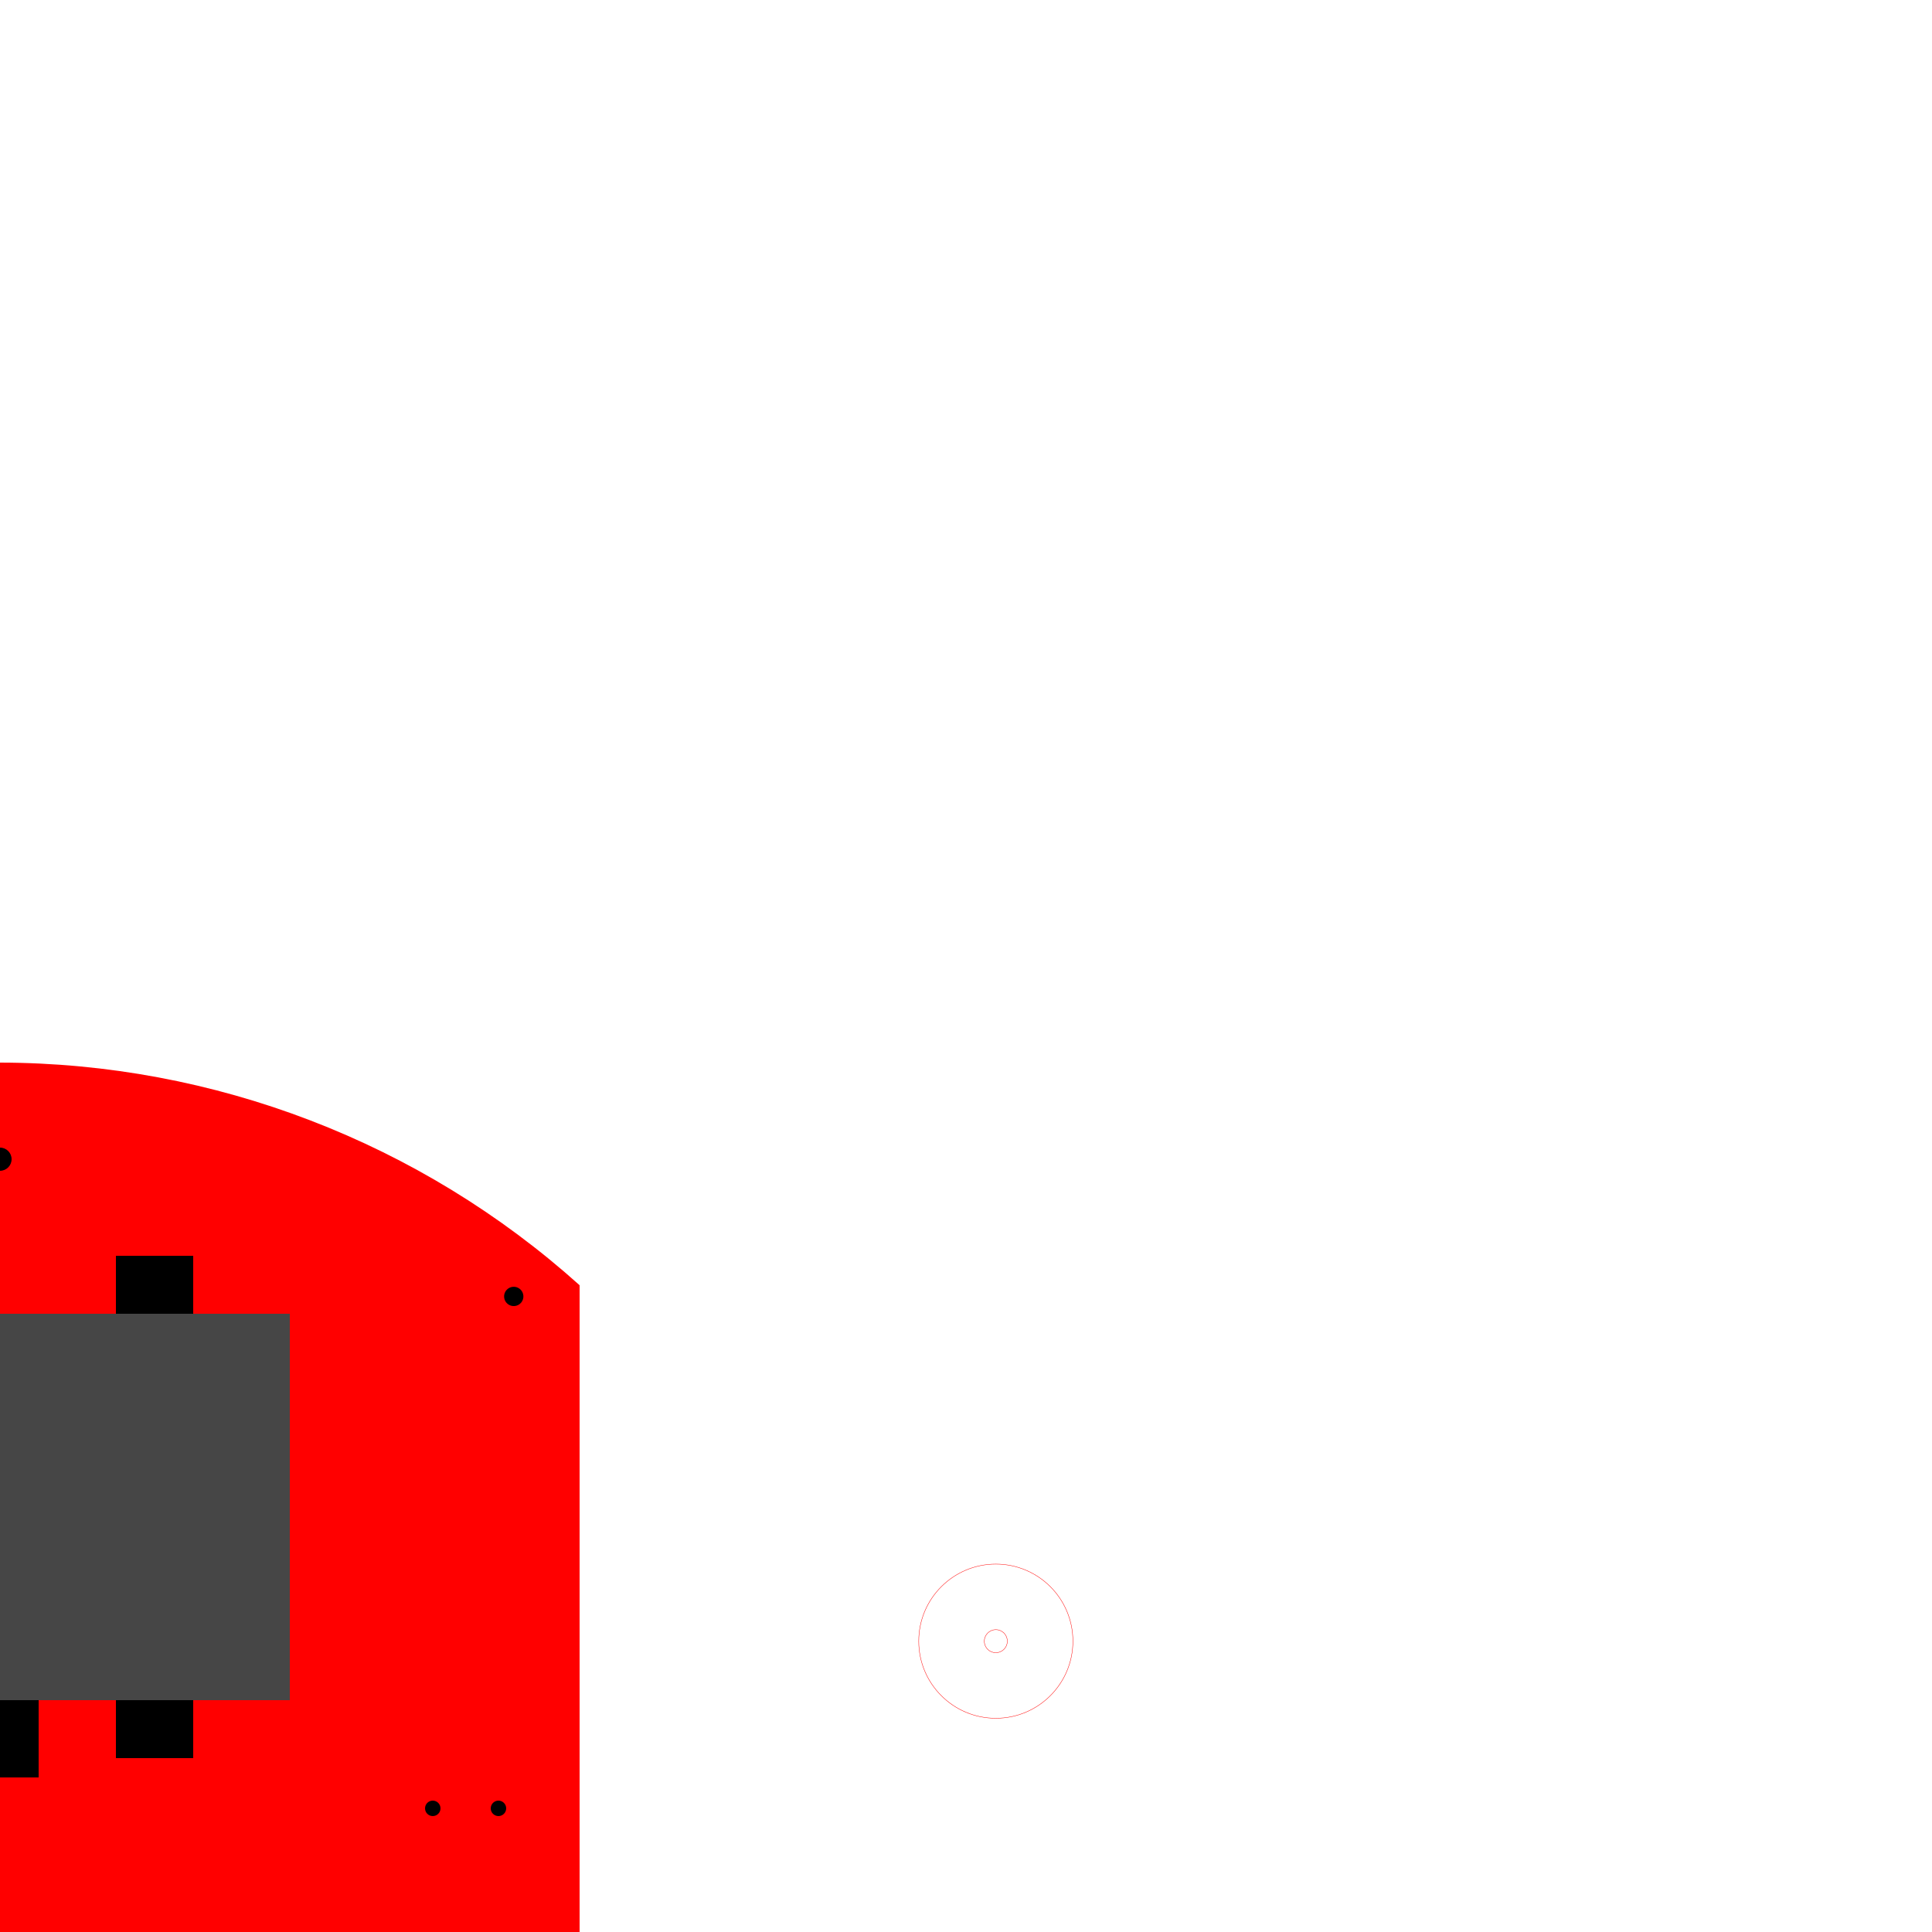
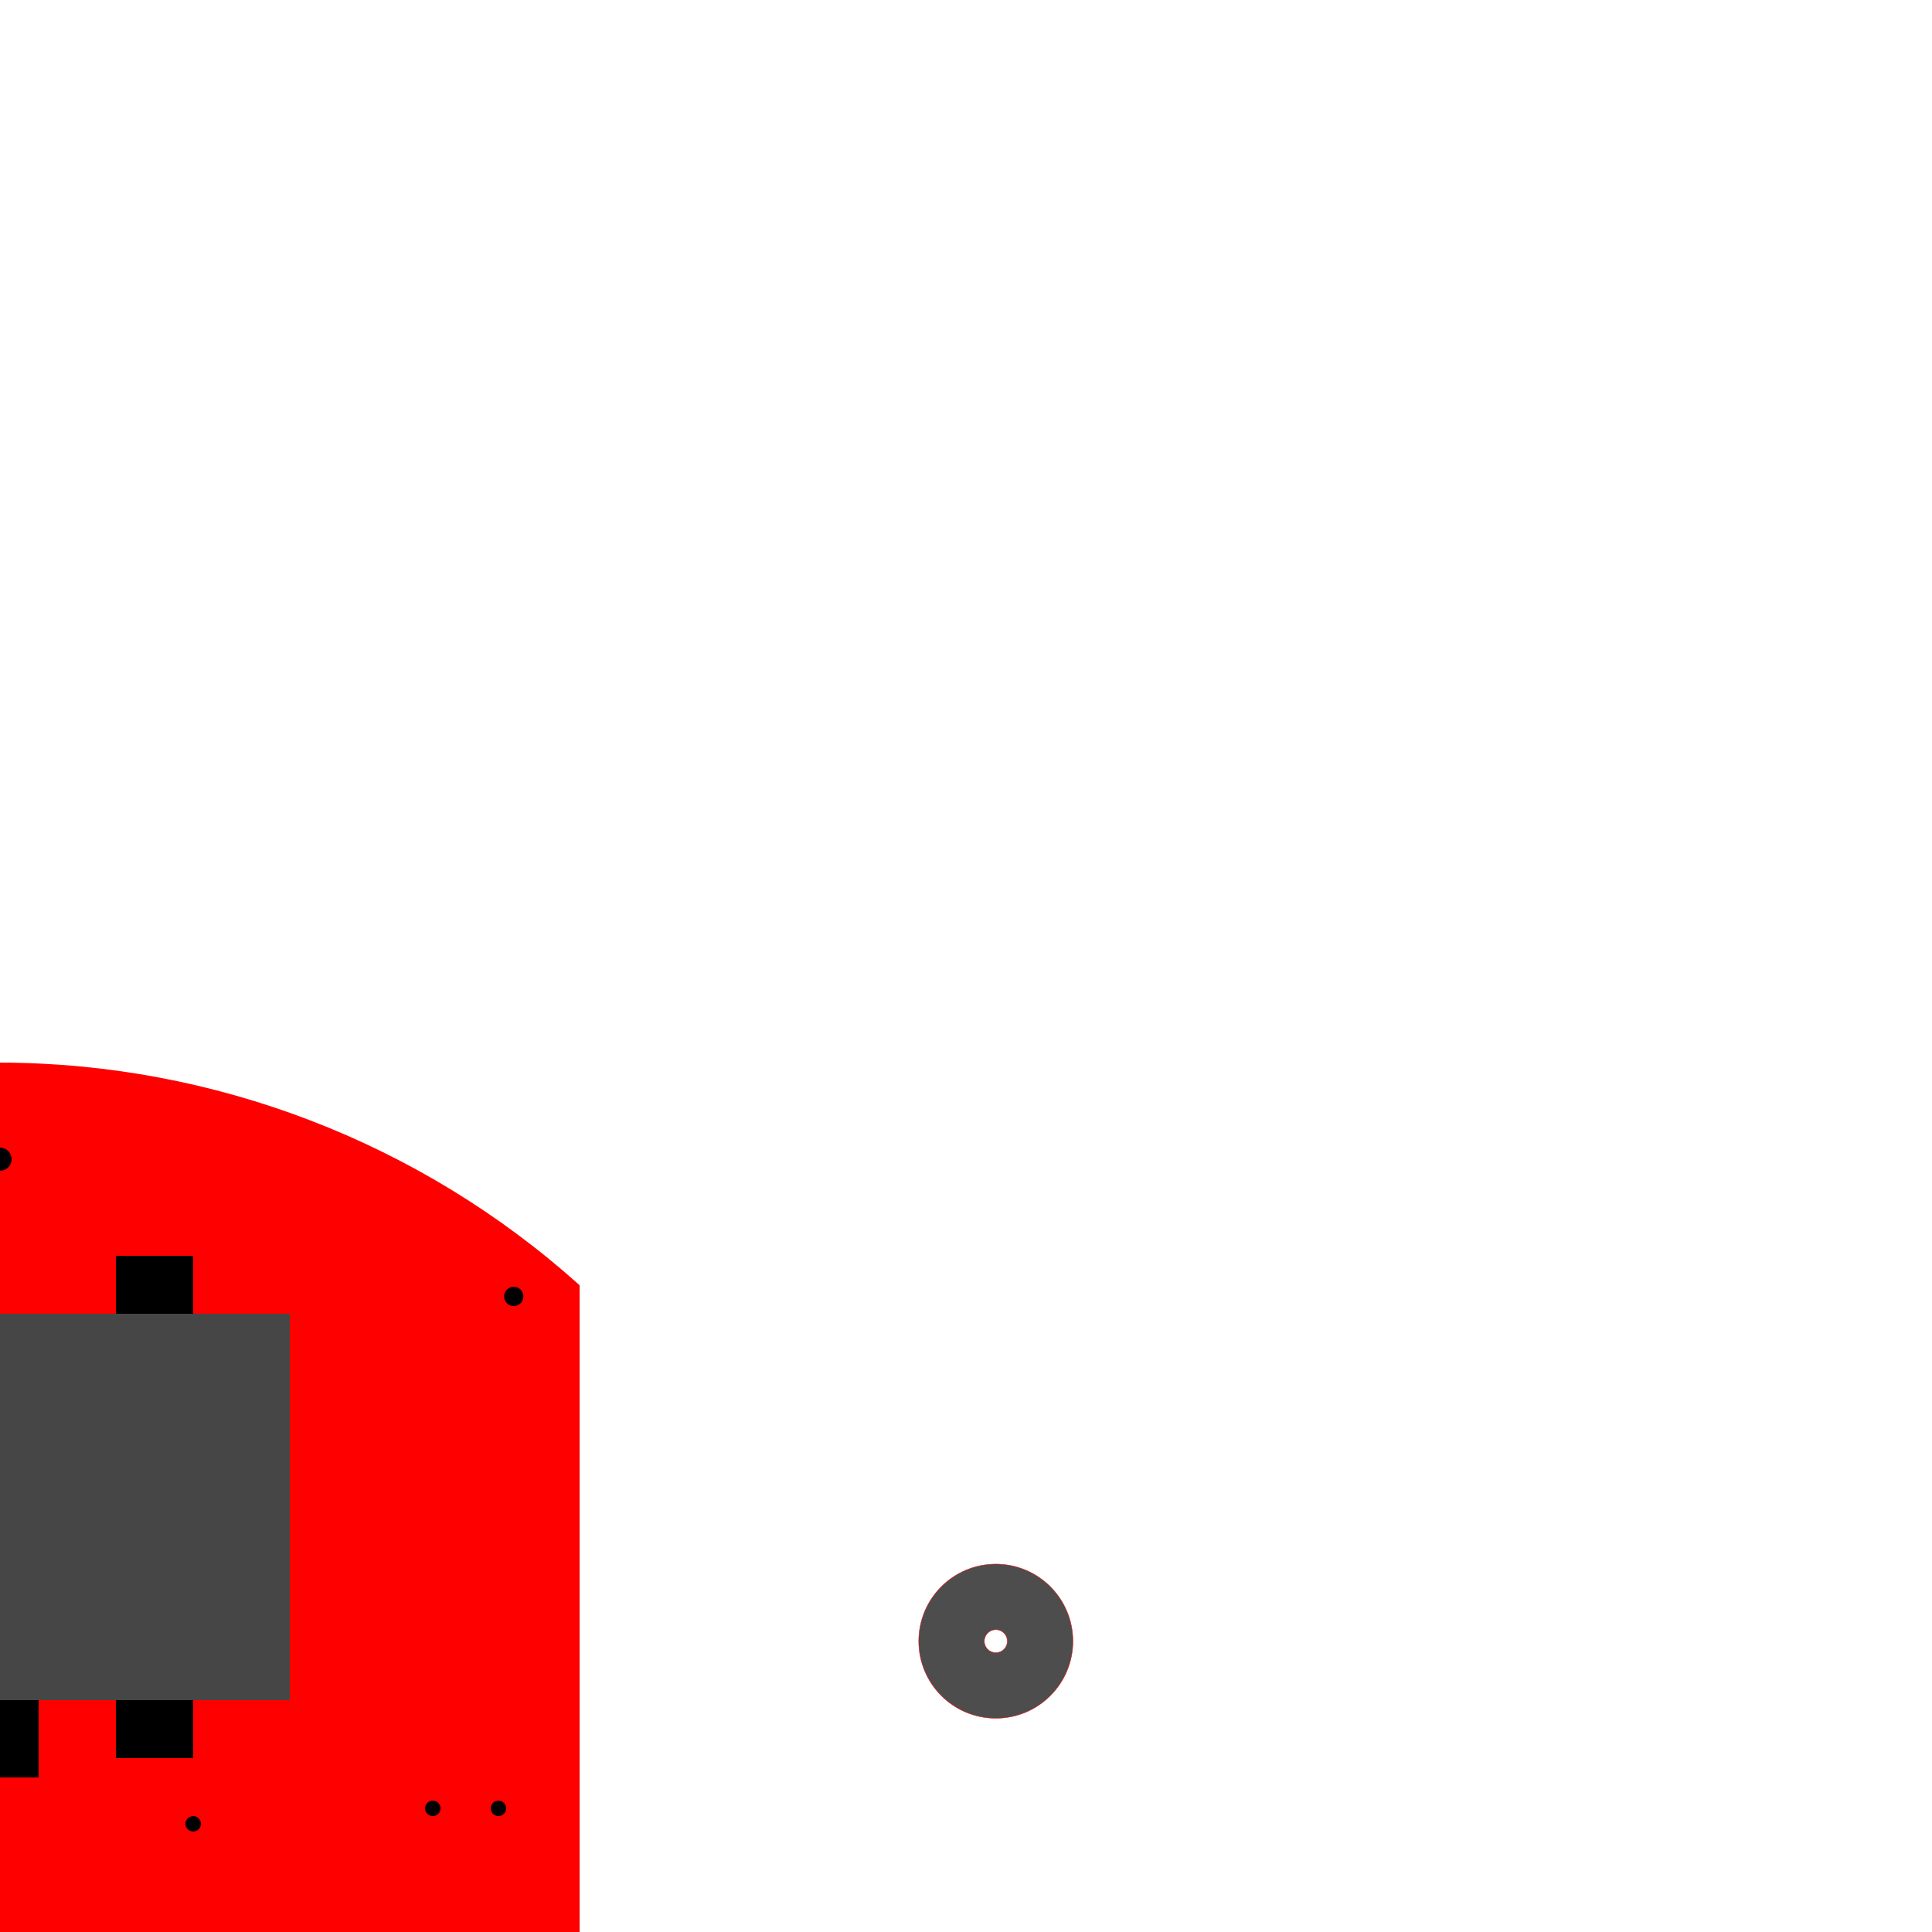
<svg xmlns="http://www.w3.org/2000/svg" width="50cm" height="50cm" viewBox="0 0 1771.653 1771.653" id="svg2" version="1.1">
  <defs id="defs4" />
  <g id="layer1" transform="translate(0,719.2913)">
    <path style="fill:#ff0000;fill-opacity:1;stroke-width:0;stroke-miterlimit:4;stroke-dasharray:none" d="M 0 974.41 A 797.244 797.244 0 0 0 -531.496 1178.707 L -531.496 2364.748 A 797.244 797.244 0 0 0 0 2568.898 A 797.244 797.244 0 0 0 531.496 2364.6 L 531.496 1178.561 A 797.244 797.244 0 0 0 0 974.41 z " id="rect4564" transform="translate(0,-719.2913)" />
    <g id="g4279">
      <rect y="432.283" x="-177.165" height="53.15" width="70.866" id="rect4215" style="stroke-width:0;stroke-miterlimit:4;stroke-dasharray:none" />
      <rect y="432.283" x="106.299" height="53.15" width="70.866" id="rect4215-1" style="stroke-width:0;stroke-miterlimit:4;stroke-dasharray:none" />
      <rect y="839.764" x="-177.165" height="53.15" width="70.866" id="rect4215-0" style="stroke-width:0;stroke-miterlimit:4;stroke-dasharray:none" />
      <rect y="839.764" x="106.299" height="53.15" width="70.866" id="rect4215-0-7" style="stroke-width:0;stroke-miterlimit:4;stroke-dasharray:none" />
    </g>
    <g transform="translate(-4.231463e-6,779.5275)" id="g4279-6">
      <rect y="432.283" x="-177.165" height="53.15" width="70.866" id="rect4215-4" style="stroke-width:0;stroke-miterlimit:4;stroke-dasharray:none" />
      <rect y="432.283" x="106.299" height="53.15" width="70.866" id="rect4215-1-1" style="stroke-width:0;stroke-miterlimit:4;stroke-dasharray:none" />
      <rect y="839.764" x="-177.165" height="53.15" width="70.866" id="rect4215-0-5" style="stroke-width:0;stroke-miterlimit:4;stroke-dasharray:none" />
      <rect y="839.764" x="106.299" height="53.15" width="70.866" id="rect4215-0-7-2" style="stroke-width:0;stroke-miterlimit:4;stroke-dasharray:none" />
    </g>
    <rect style="stroke-width:0;stroke-miterlimit:4;stroke-dasharray:none" id="rect4312" width="70.866" height="70.866" x="-35.433" y="1194.094" />
    <rect style="stroke-width:0;stroke-miterlimit:4;stroke-dasharray:none" id="rect4312-3" width="70.866" height="70.866" x="-35.433" y="839.764" />
    <circle style="stroke-width:0;stroke-miterlimit:4;stroke-dasharray:none" id="path4329" cx="-1.3141028e-008" cy="-1761.023" transform="scale(-1,-1)" r="10.63" />
    <circle cy="343.701" cx="1.3141028e-008" id="circle4359" style="stroke-width:0;stroke-miterlimit:4;stroke-dasharray:none" r="10.63" />
    <rect style="stroke-width:0;stroke-miterlimit:4;stroke-dasharray:none" id="rect4361" width="113.386" height="77.953" x="1373.701" y="378.639" transform="matrix(0,1,-1,0,0,0)" />
    <circle style="stroke-width:0;stroke-miterlimit:4;stroke-dasharray:none" id="path4363" cx="-56.865" cy="662.703" r="8.858" transform="matrix(0.6427876,-0.7660444,0.7660444,0.6427876,0,0)" />
    <circle r="8.858" cy="689.26" cx="1557.437" id="circle4365" style="stroke-width:0;stroke-miterlimit:4;stroke-dasharray:none" transform="matrix(0.6427876,0.7660444,-0.7660444,0.6427876,0,0)" />
    <circle style="stroke-width:0;stroke-miterlimit:4;stroke-dasharray:none" id="circle4367" cx="1555.448" cy="-690.188" r="8.858" transform="matrix(-0.6427876,0.7660444,-0.7660444,-0.6427876,0,0)" />
    <circle transform="matrix(-0.6427876,-0.7660444,0.7660444,-0.6427876,0,0)" r="8.858" cy="-663.631" cx="-54.875" id="circle4369" style="stroke-width:0;stroke-miterlimit:4;stroke-dasharray:none" />
    <circle style="stroke-width:0;stroke-miterlimit:4;stroke-dasharray:none" id="circle4367-7" cx="1100.048" cy="-1304.65" r="8.858" transform="matrix(-0.6427876,0.7660444,-0.7660444,-0.6427876,0,0)" />
    <circle transform="matrix(-0.6427876,0.7660444,-0.7660444,-0.6427876,0,0)" r="8.858" cy="-856.786" cx="1475.851" id="circle4386" style="stroke-width:0;stroke-miterlimit:4;stroke-dasharray:none" />
    <g id="g4180-7" transform="translate(1071.072,-945.5034)" />
    <g id="g4180-2-1" transform="translate(291.5446,-945.5034)" />
    <g transform="translate(1389.97,-945.5034)" id="g4279-4" />
    <g transform="translate(1389.97,-165.9759)" id="g4279-6-3" />
    <g transform="matrix(-1,0,0,-1,318.2455,1877.953)" id="g10060">
      <circle cy="938.976" cx="715.748" id="circle10062" style="stroke-width:0;stroke-miterlimit:4;stroke-dasharray:none" r="7.087" />
      <circle cy="938.976" cx="775.984" id="circle10064" style="stroke-width:0;stroke-miterlimit:4;stroke-dasharray:none" r="7.087" />
    </g>
    <g id="g10066" transform="matrix(-1,0,0,1,318.2455,228.2944)">
      <circle r="7.087" style="stroke-width:0;stroke-miterlimit:4;stroke-dasharray:none" id="circle10068" cx="715.748" cy="938.976" />
      <circle r="7.087" style="stroke-width:0;stroke-miterlimit:4;stroke-dasharray:none" id="circle10070" cx="775.984" cy="938.976" />
    </g>
    <g id="g5311" transform="translate(-318.8976,228.2944)">
      <circle r="7.087" style="stroke-width:0;stroke-miterlimit:4;stroke-dasharray:none" id="circle5313" cx="715.748" cy="938.976" />
      <circle r="7.087" style="stroke-width:0;stroke-miterlimit:4;stroke-dasharray:none" id="circle5315" cx="775.984" cy="938.976" />
    </g>
    <g transform="matrix(1,0,0,-1,-318.8976,1877.953)" id="g5317">
      <circle cy="938.976" cx="715.748" id="circle5319" style="stroke-width:0;stroke-miterlimit:4;stroke-dasharray:none" r="7.087" />
      <circle cy="938.976" cx="775.984" id="circle5321" style="stroke-width:0;stroke-miterlimit:4;stroke-dasharray:none" r="7.087" />
    </g>
-     <path style="fill:none;fill-opacity:1;stroke:#ff0000;stroke-width:0.355;stroke-miterlimit:100;stroke-dasharray:none;stroke-opacity:1" d="m 913.178,714.993 a 70.689,70.689 0 0 0 -70.689,70.687 70.689,70.689 0 0 0 70.689,70.689 70.689,70.689 0 0 0 70.689,-70.689 70.689,70.689 0 0 0 -70.689,-70.687 z m 0,60.133 a 10.555,10.555 0 0 1 10.555,10.555 10.555,10.555 0 0 1 -10.555,10.557 10.555,10.555 0 0 1 -10.555,-10.557 10.555,10.555 0 0 1 10.555,-10.555 z" id="path8573" />
+     <path style="fill:#4d4d4d;fill-opacity:1;stroke:#ff0000;stroke-width:0.355;stroke-miterlimit:100;stroke-dasharray:none;stroke-opacity:1" d="m 913.178,714.993 a 70.689,70.689 0 0 0 -70.689,70.687 70.689,70.689 0 0 0 70.689,70.689 70.689,70.689 0 0 0 70.689,-70.689 70.689,70.689 0 0 0 -70.689,-70.687 z m 0,60.133 a 10.555,10.555 0 0 1 10.555,10.555 10.555,10.555 0 0 1 -10.555,10.557 10.555,10.555 0 0 1 -10.555,-10.557 10.555,10.555 0 0 1 10.555,-10.555 z" id="path8573" />
+     <circle style="fill:#000000;fill-opacity:1;stroke:none;stroke-width:0.354;stroke-miterlimit:4;stroke-dasharray:none;stroke-opacity:1" id="path4177" cx="-177.165" cy="1151.575" r="7.087" />
+     <circle style="fill:#000000;fill-opacity:1;stroke:none;stroke-width:0.354;stroke-miterlimit:4;stroke-dasharray:none;stroke-opacity:1" id="path4177-0" cx="-177.165" cy="953.149" r="7.087" />
+     <circle style="fill:#000000;fill-opacity:1;stroke:none;stroke-width:0.354;stroke-miterlimit:4;stroke-dasharray:none;stroke-opacity:1" id="path4177-0-0" cx="177.165" cy="953.149" r="7.087" />
+     <circle style="fill:#000000;fill-opacity:1;stroke:none;stroke-width:0.354;stroke-miterlimit:4;stroke-dasharray:none;stroke-opacity:1" id="path4177-0-0-9" cx="177.165" cy="1151.575" r="7.087" />
+     <rect style="fill:#4d4d4d;fill-opacity:1;stroke:none;stroke-width:0.354;stroke-miterlimit:4;stroke-dasharray:none;stroke-opacity:1" id="rect4175-1" width="389.764" height="233.858" x="778.905" y="1117.26" />
+     <circle style="fill:#000000;fill-opacity:1;stroke:none;stroke-width:0.354;stroke-miterlimit:4;stroke-dasharray:none;stroke-opacity:1" id="path4177-7" cx="796.622" cy="1333.402" r="7.087" />
+     <circle style="fill:#000000;fill-opacity:1;stroke:none;stroke-width:0.354;stroke-miterlimit:4;stroke-dasharray:none;stroke-opacity:1" id="path4177-0-3" cx="796.622" cy="1134.977" r="7.087" />
+     <circle style="fill:#000000;fill-opacity:1;stroke:none;stroke-width:0.354;stroke-miterlimit:4;stroke-dasharray:none;stroke-opacity:1" id="path4177-0-0-6" cx="1150.952" cy="1134.977" r="7.087" />
+     <circle style="fill:#000000;fill-opacity:1;stroke:none;stroke-width:0.354;stroke-miterlimit:4;stroke-dasharray:none;stroke-opacity:1" id="path4177-0-0-9-5" cx="1150.952" cy="1333.402" r="7.087" />
  </g>
  <g id="layer2">
    <rect transform="translate(0,719.2914)" style="stroke-width:0;stroke-miterlimit:4;stroke-dasharray:none;fill:#464646;fill-opacity:1" id="rect4213" width="531.496" height="354.331" x="-265.748" y="485.433" />
    <rect style="stroke-width:0;stroke-miterlimit:4;stroke-dasharray:none;fill:#464646;fill-opacity:1" id="rect4213-9" width="531.496" height="354.331" x="-265.748" y="1984.252" />
  </g>
</svg>
